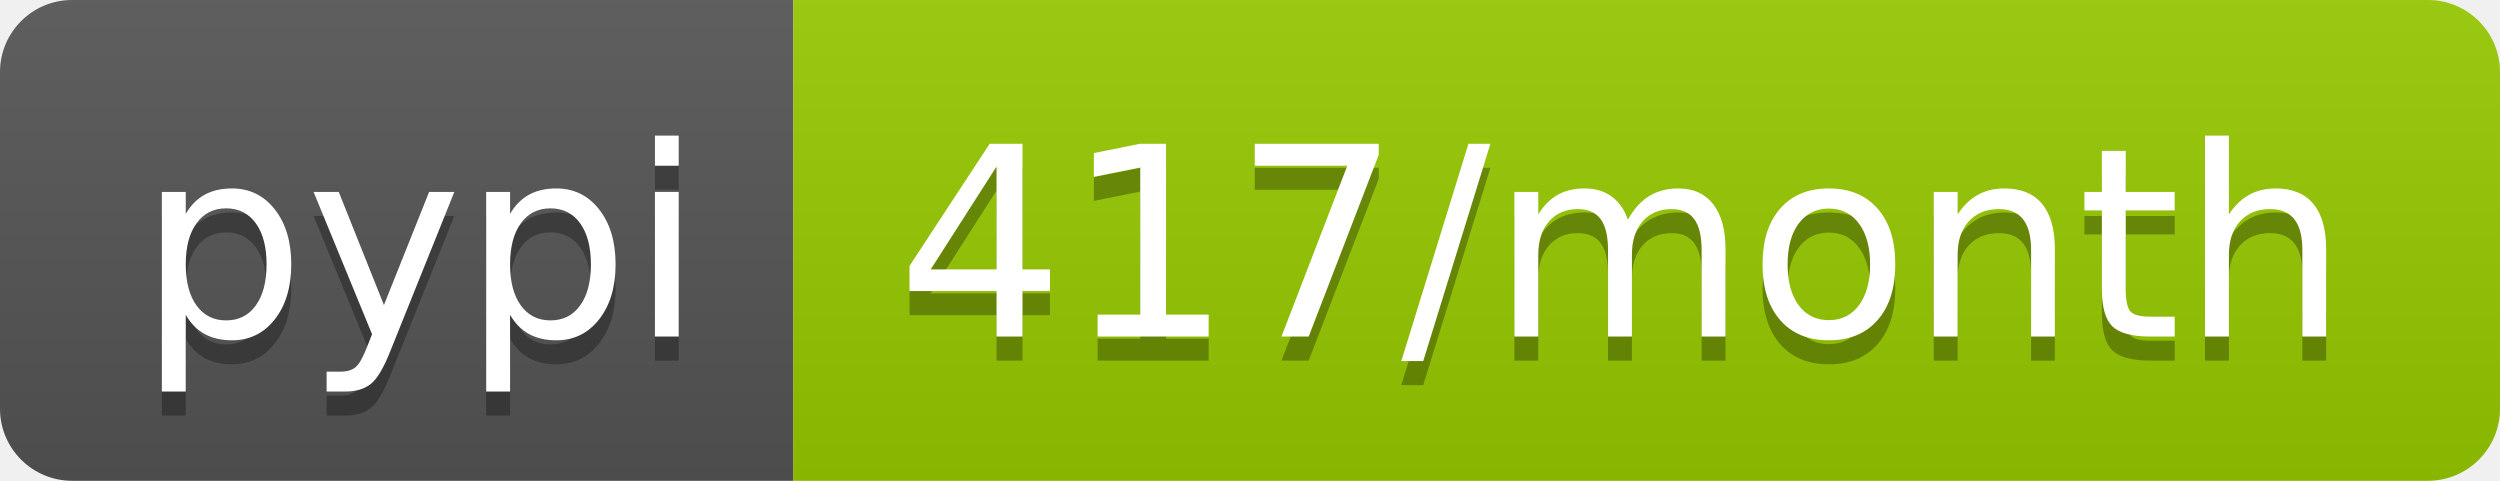
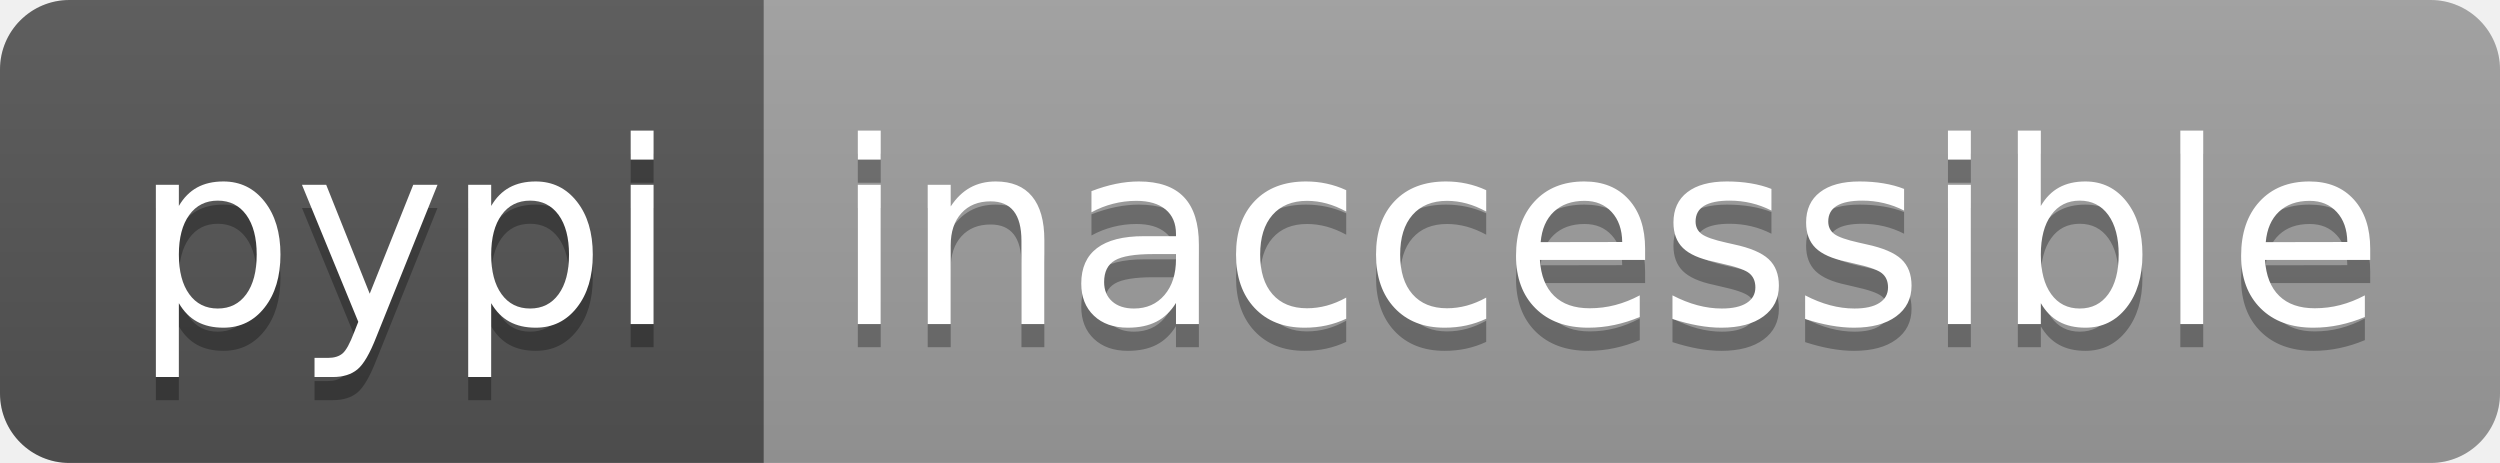
- <svg xmlns="http://www.w3.org/2000/svg" width="104" height="20">
+ <svg xmlns="http://www.w3.org/2000/svg" width="108" height="20">
  <linearGradient id="b" x2="0" y2="100%">
    <stop offset="0" stop-color="#bbb" stop-opacity=".1" />
    <stop offset="1" stop-opacity=".1" />
  </linearGradient>
  <clipPath id="a">
-     <rect width="104" height="20" rx="3" fill="#fff" />
+     <rect width="108" height="20" rx="3" fill="#fff" />
  </clipPath>
  <g clip-path="url(#a)">
    <path fill="#555" d="M0 0h33v20H0z" />
-     <path fill="#97ca00" d="M33 0h71v20H33z" />
-     <path fill="url(#b)" d="M0 0h104v20H0z" />
+     <path fill="#9f9f9f" d="M33 0h75v20H33z" />
+     <path fill="url(#b)" d="M0 0h108v20H0z" />
  </g>
  <g fill="#fff" text-anchor="middle" font-family="DejaVu Sans,Verdana,Geneva,sans-serif" font-size="110">
    <text x="175" y="150" fill="#010101" fill-opacity=".3" transform="scale(.1)" textLength="230">pypi</text>
    <text x="175" y="140" transform="scale(.1)" textLength="230">pypi</text>
-     <text x="675" y="150" fill="#010101" fill-opacity=".3" transform="scale(.1)" textLength="610">417/month</text>
-     <text x="675" y="140" transform="scale(.1)" textLength="610">417/month</text>
+     <text x="695" y="150" fill="#010101" fill-opacity=".3" transform="scale(.1)" textLength="650">inaccessible</text>
+     <text x="695" y="140" transform="scale(.1)" textLength="650">inaccessible</text>
  </g>
</svg>
